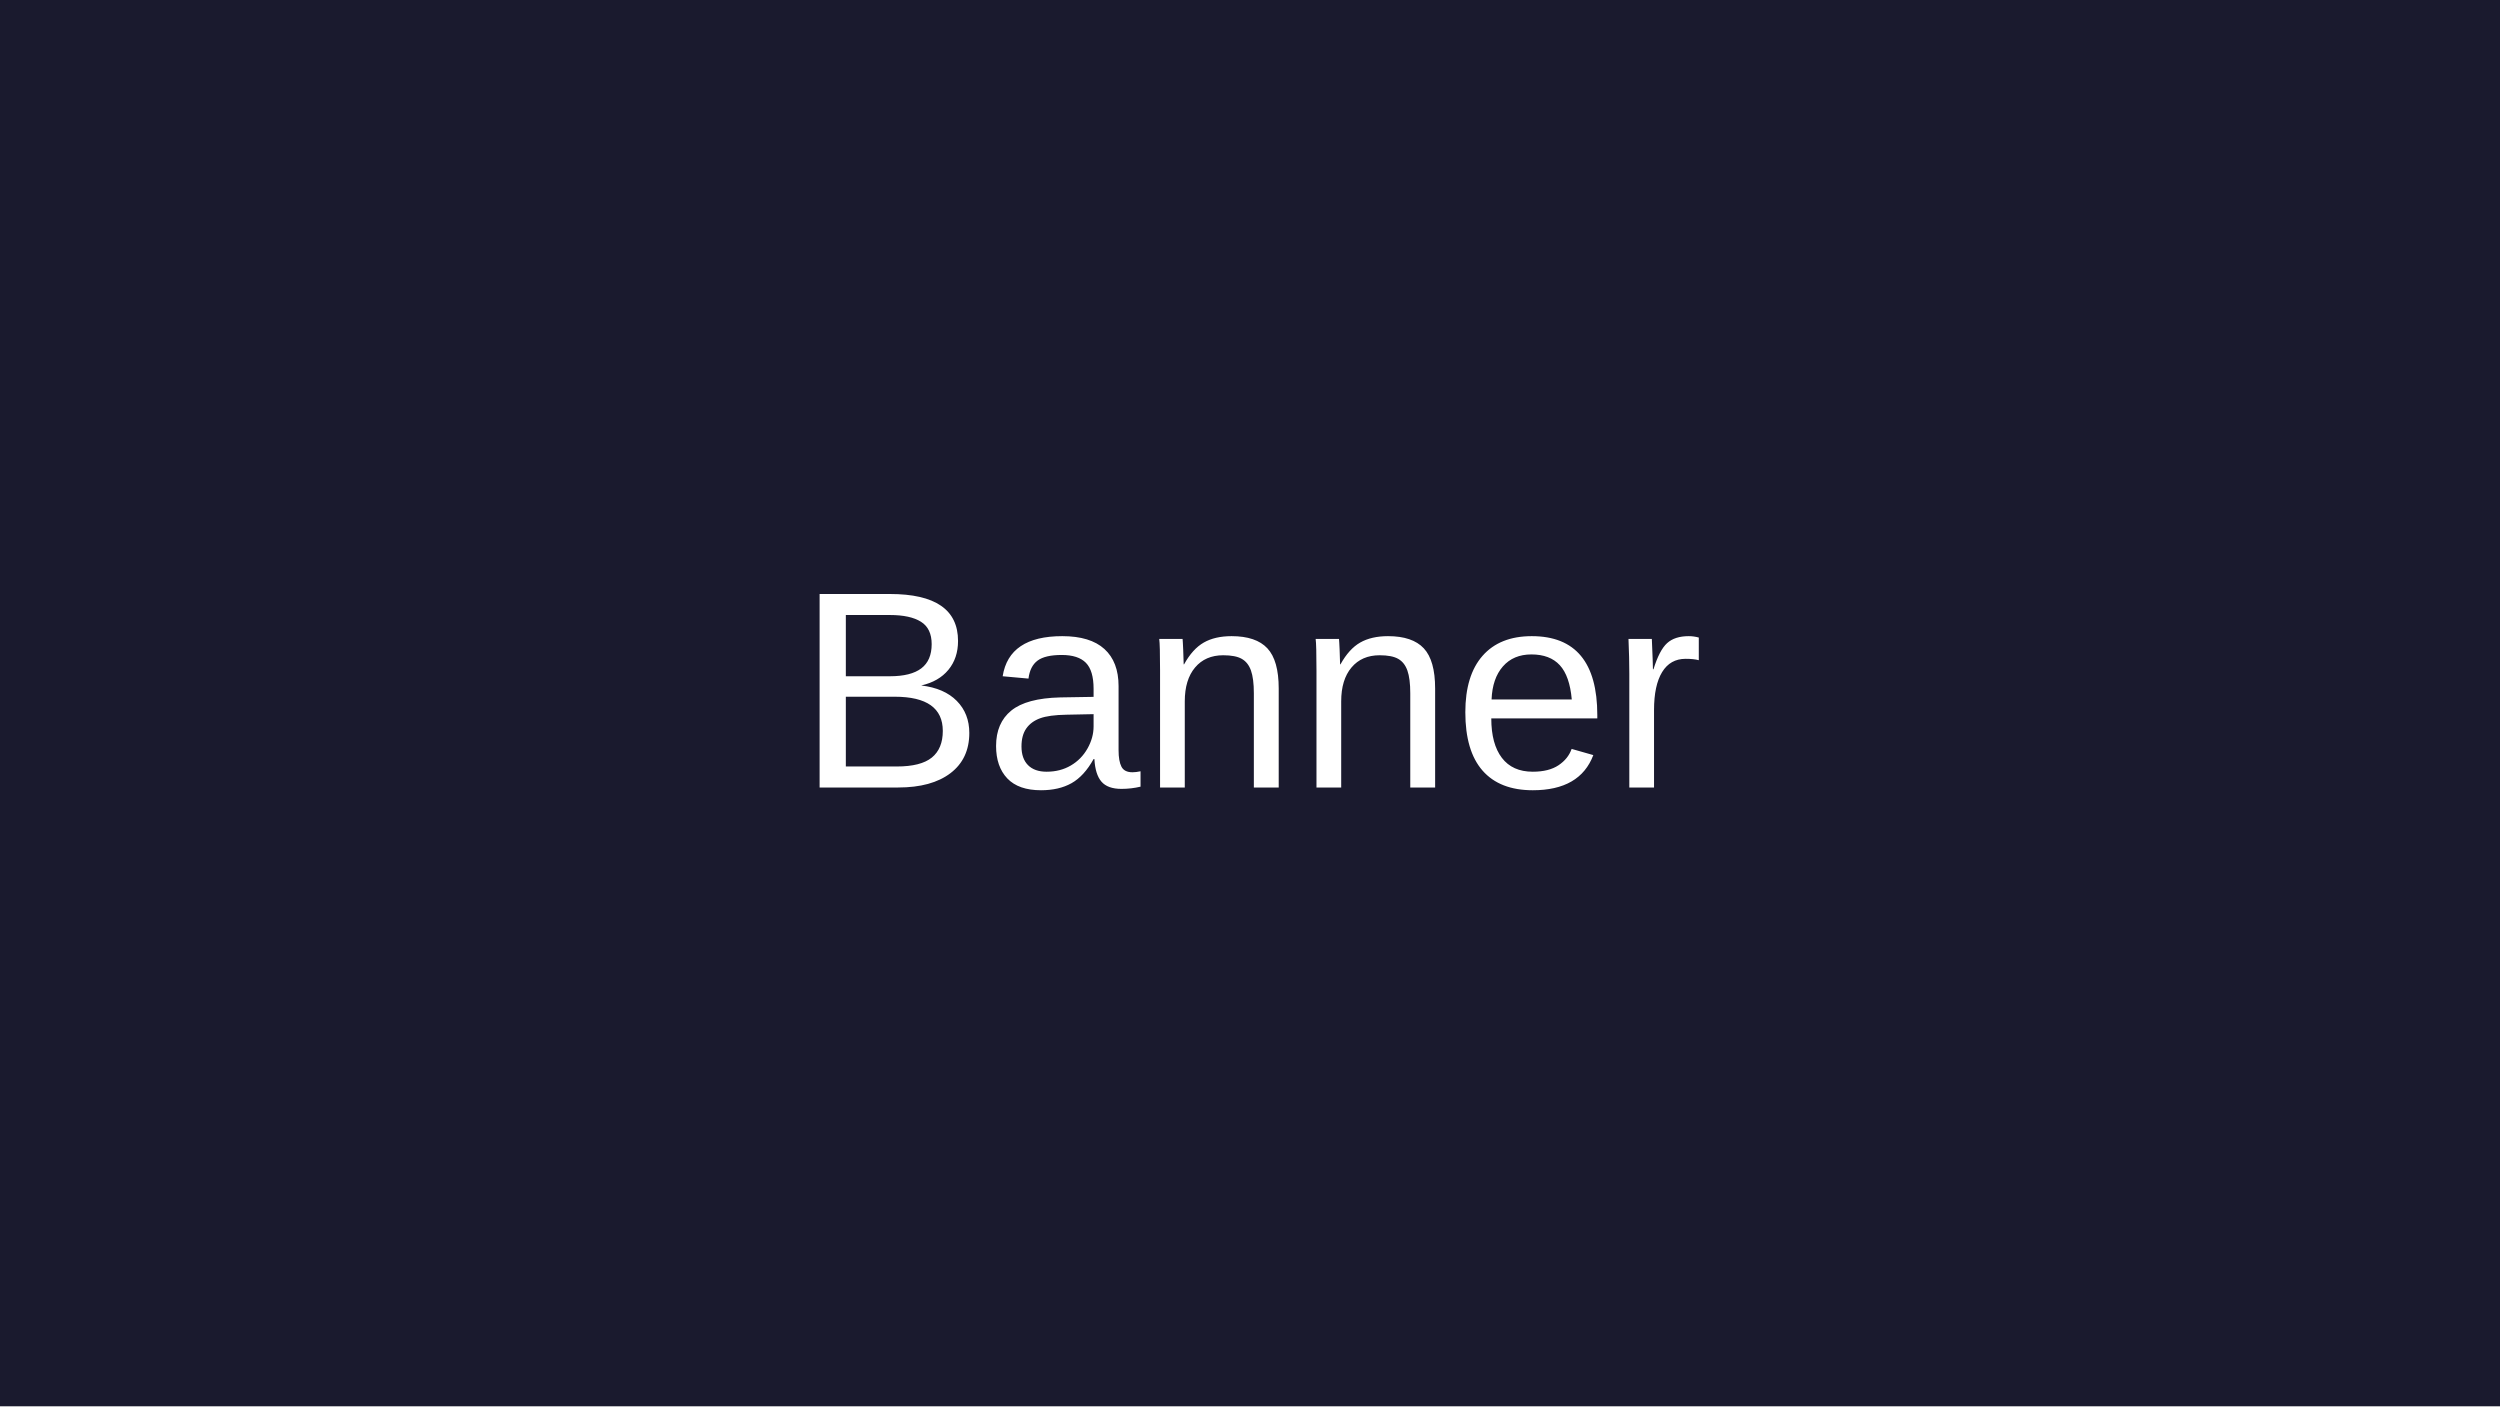
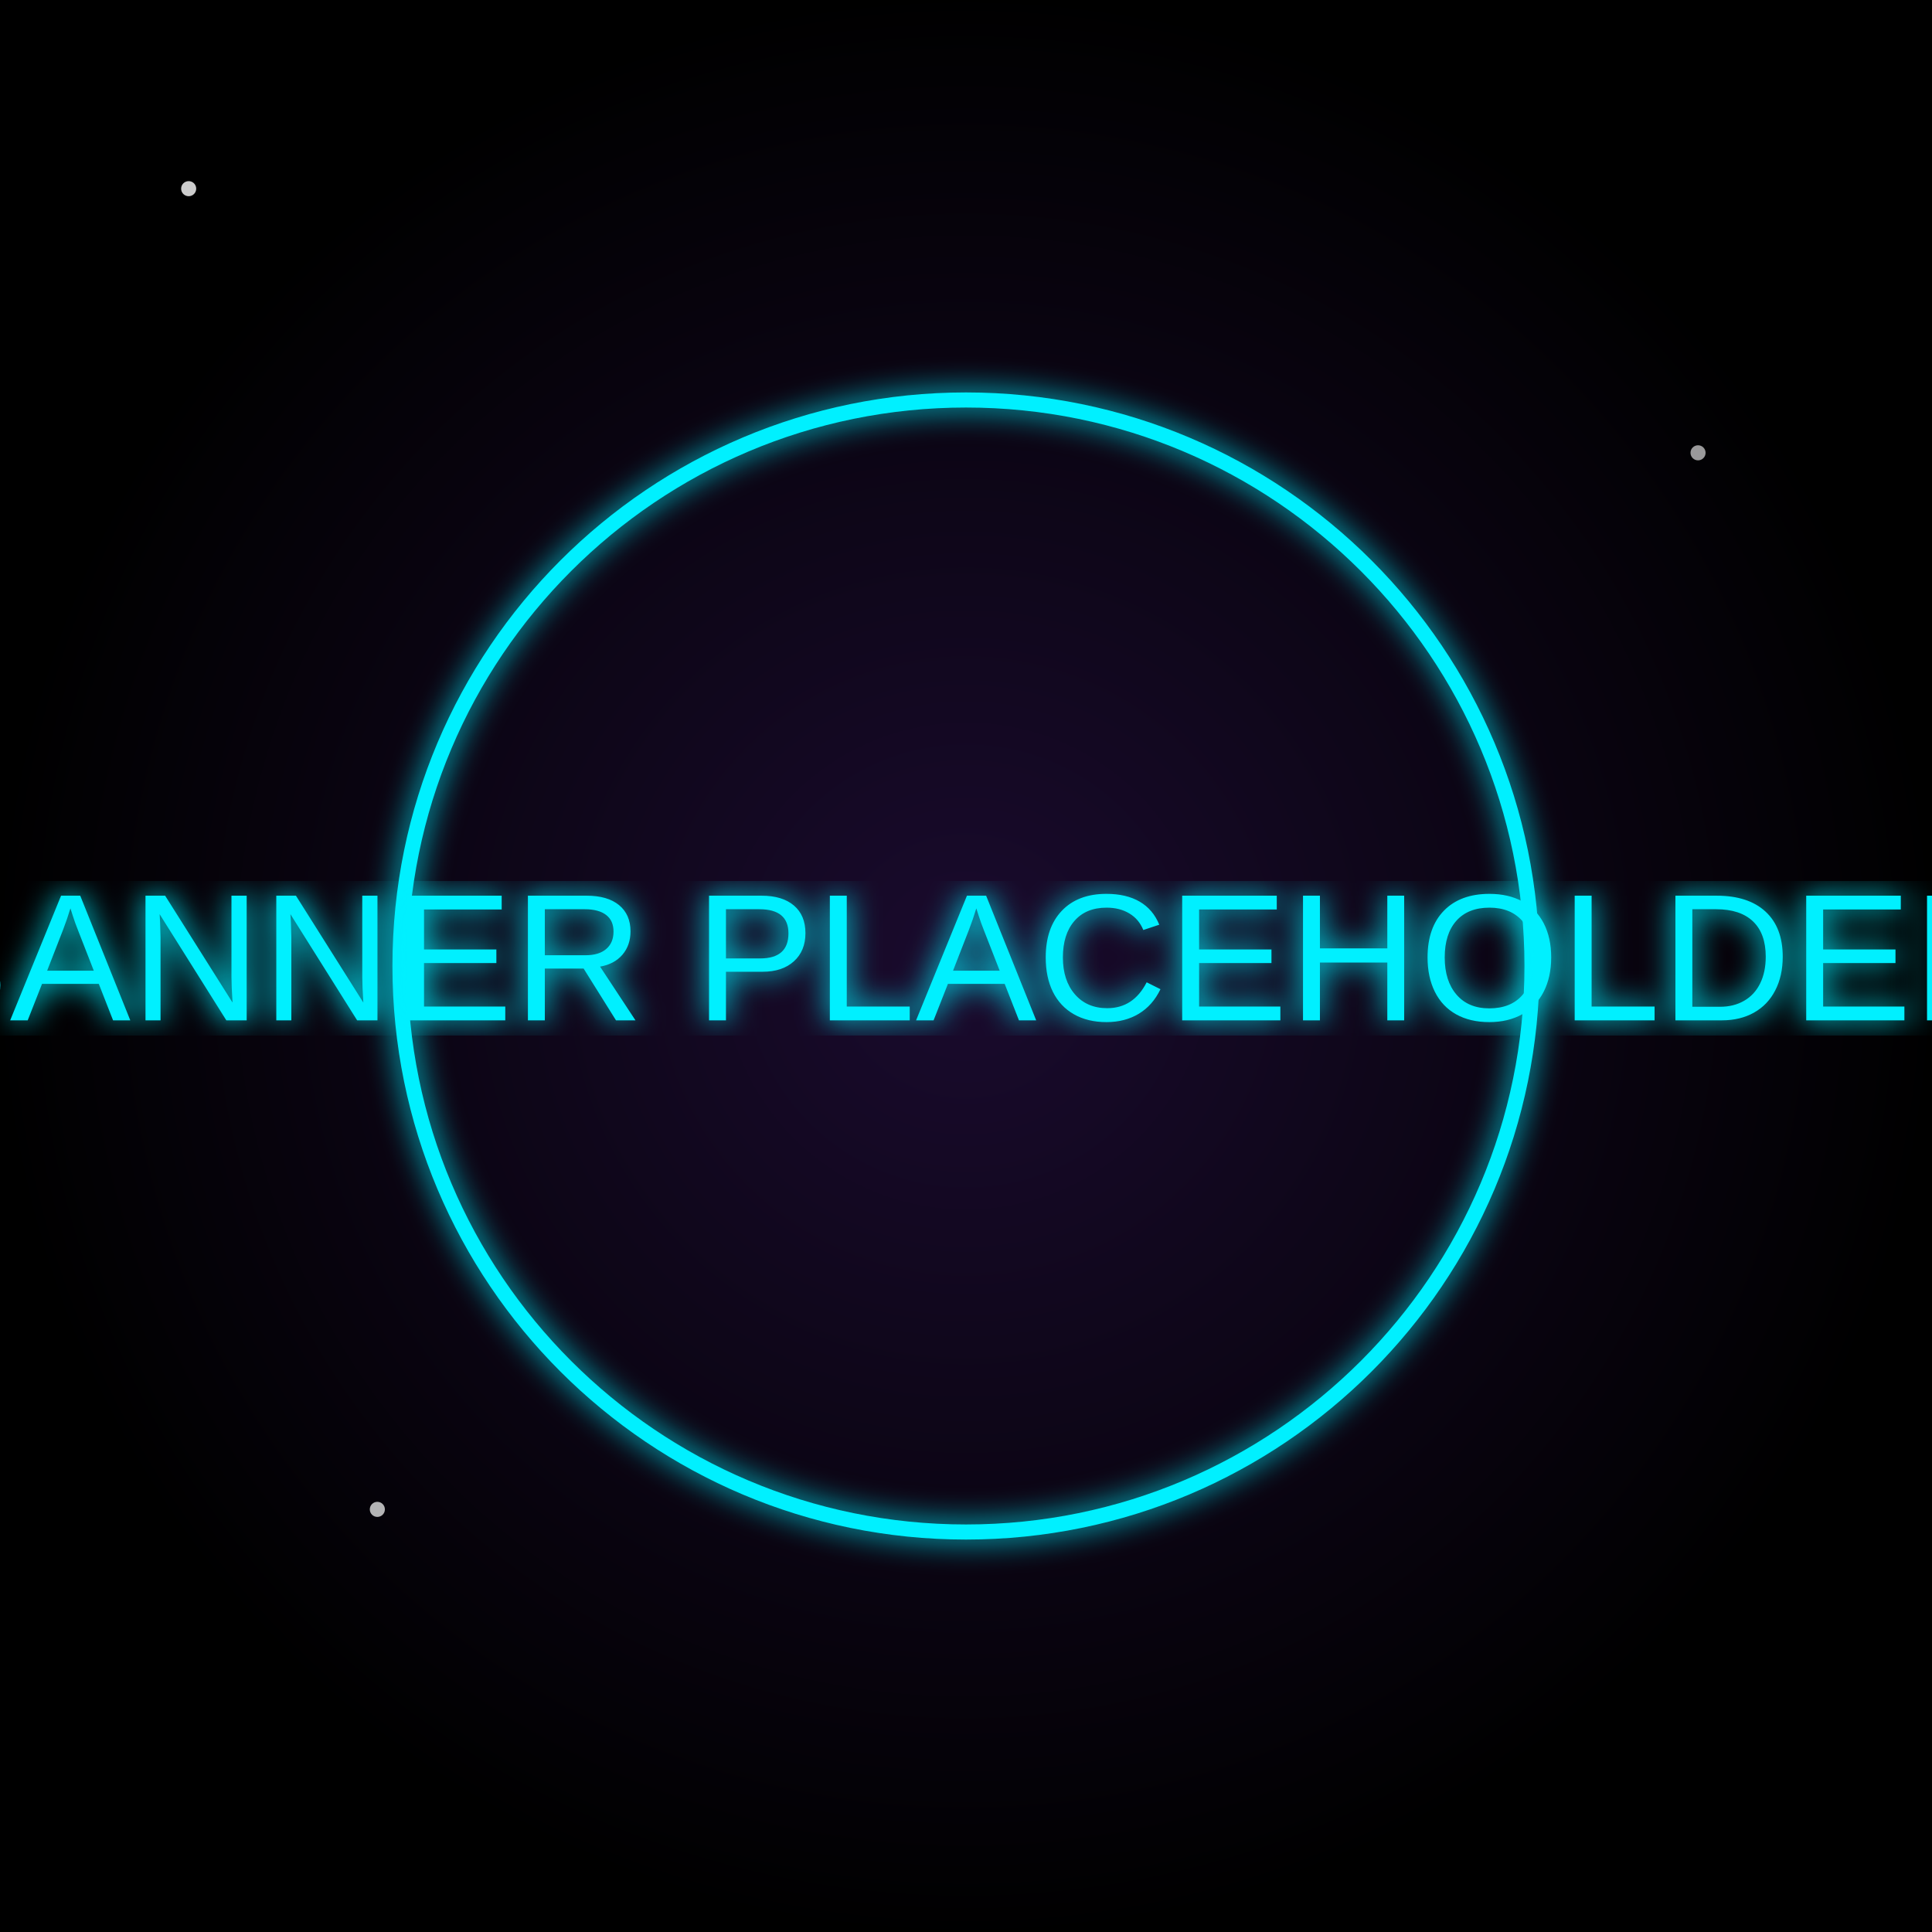
- <svg xmlns="http://www.w3.org/2000/svg" width="1920" height="1080">
-   <rect width="100%" height="100%" fill="#1a1a2e" />
-   <text x="50%" y="50%" font-family="Arial" font-size="216" fill="white" text-anchor="middle" dy=".3em">Banner</text>
+ <svg xmlns="http://www.w3.org/2000/svg" viewBox="0 0 512 512">
+   <defs>
+     <radialGradient id="space" cx="50%" cy="50%" r="50%">
+       <stop offset="0%" stop-color="#1a0b2e" />
+       <stop offset="100%" stop-color="#000000" />
+     </radialGradient>
+     <filter id="glow">
+       <feGaussianBlur stdDeviation="4" result="coloredBlur" />
+       <feMerge>
+         <feMergeNode in="coloredBlur" />
+         <feMergeNode in="SourceGraphic" />
+       </feMerge>
+     </filter>
+   </defs>
+   <rect width="512" height="512" fill="url(#space)" />
+   <circle cx="256" cy="256" r="150" fill="none" stroke="#00F0FF" stroke-width="4" filter="url(#glow)" />
+   <text x="50%" y="50%" text-anchor="middle" dy=".3em" fill="#00F0FF" font-family="Arial" font-size="48" filter="url(#glow)">BANNER PLACEHOLDER</text>
+   <circle cx="50" cy="50" r="2" fill="white" opacity="0.8">
+     <animate attributeName="opacity" values="0;1;0" dur="3s" repeatCount="indefinite" />
+   </circle>
+   <circle cx="450" cy="120" r="2" fill="white" opacity="0.6">
+     <animate attributeName="opacity" values="0;1;0" dur="4s" repeatCount="indefinite" />
+   </circle>
+   <circle cx="100" cy="400" r="2" fill="white" opacity="0.7">
+     <animate attributeName="opacity" values="0;1;0" dur="2s" repeatCount="indefinite" />
+   </circle>
</svg>
